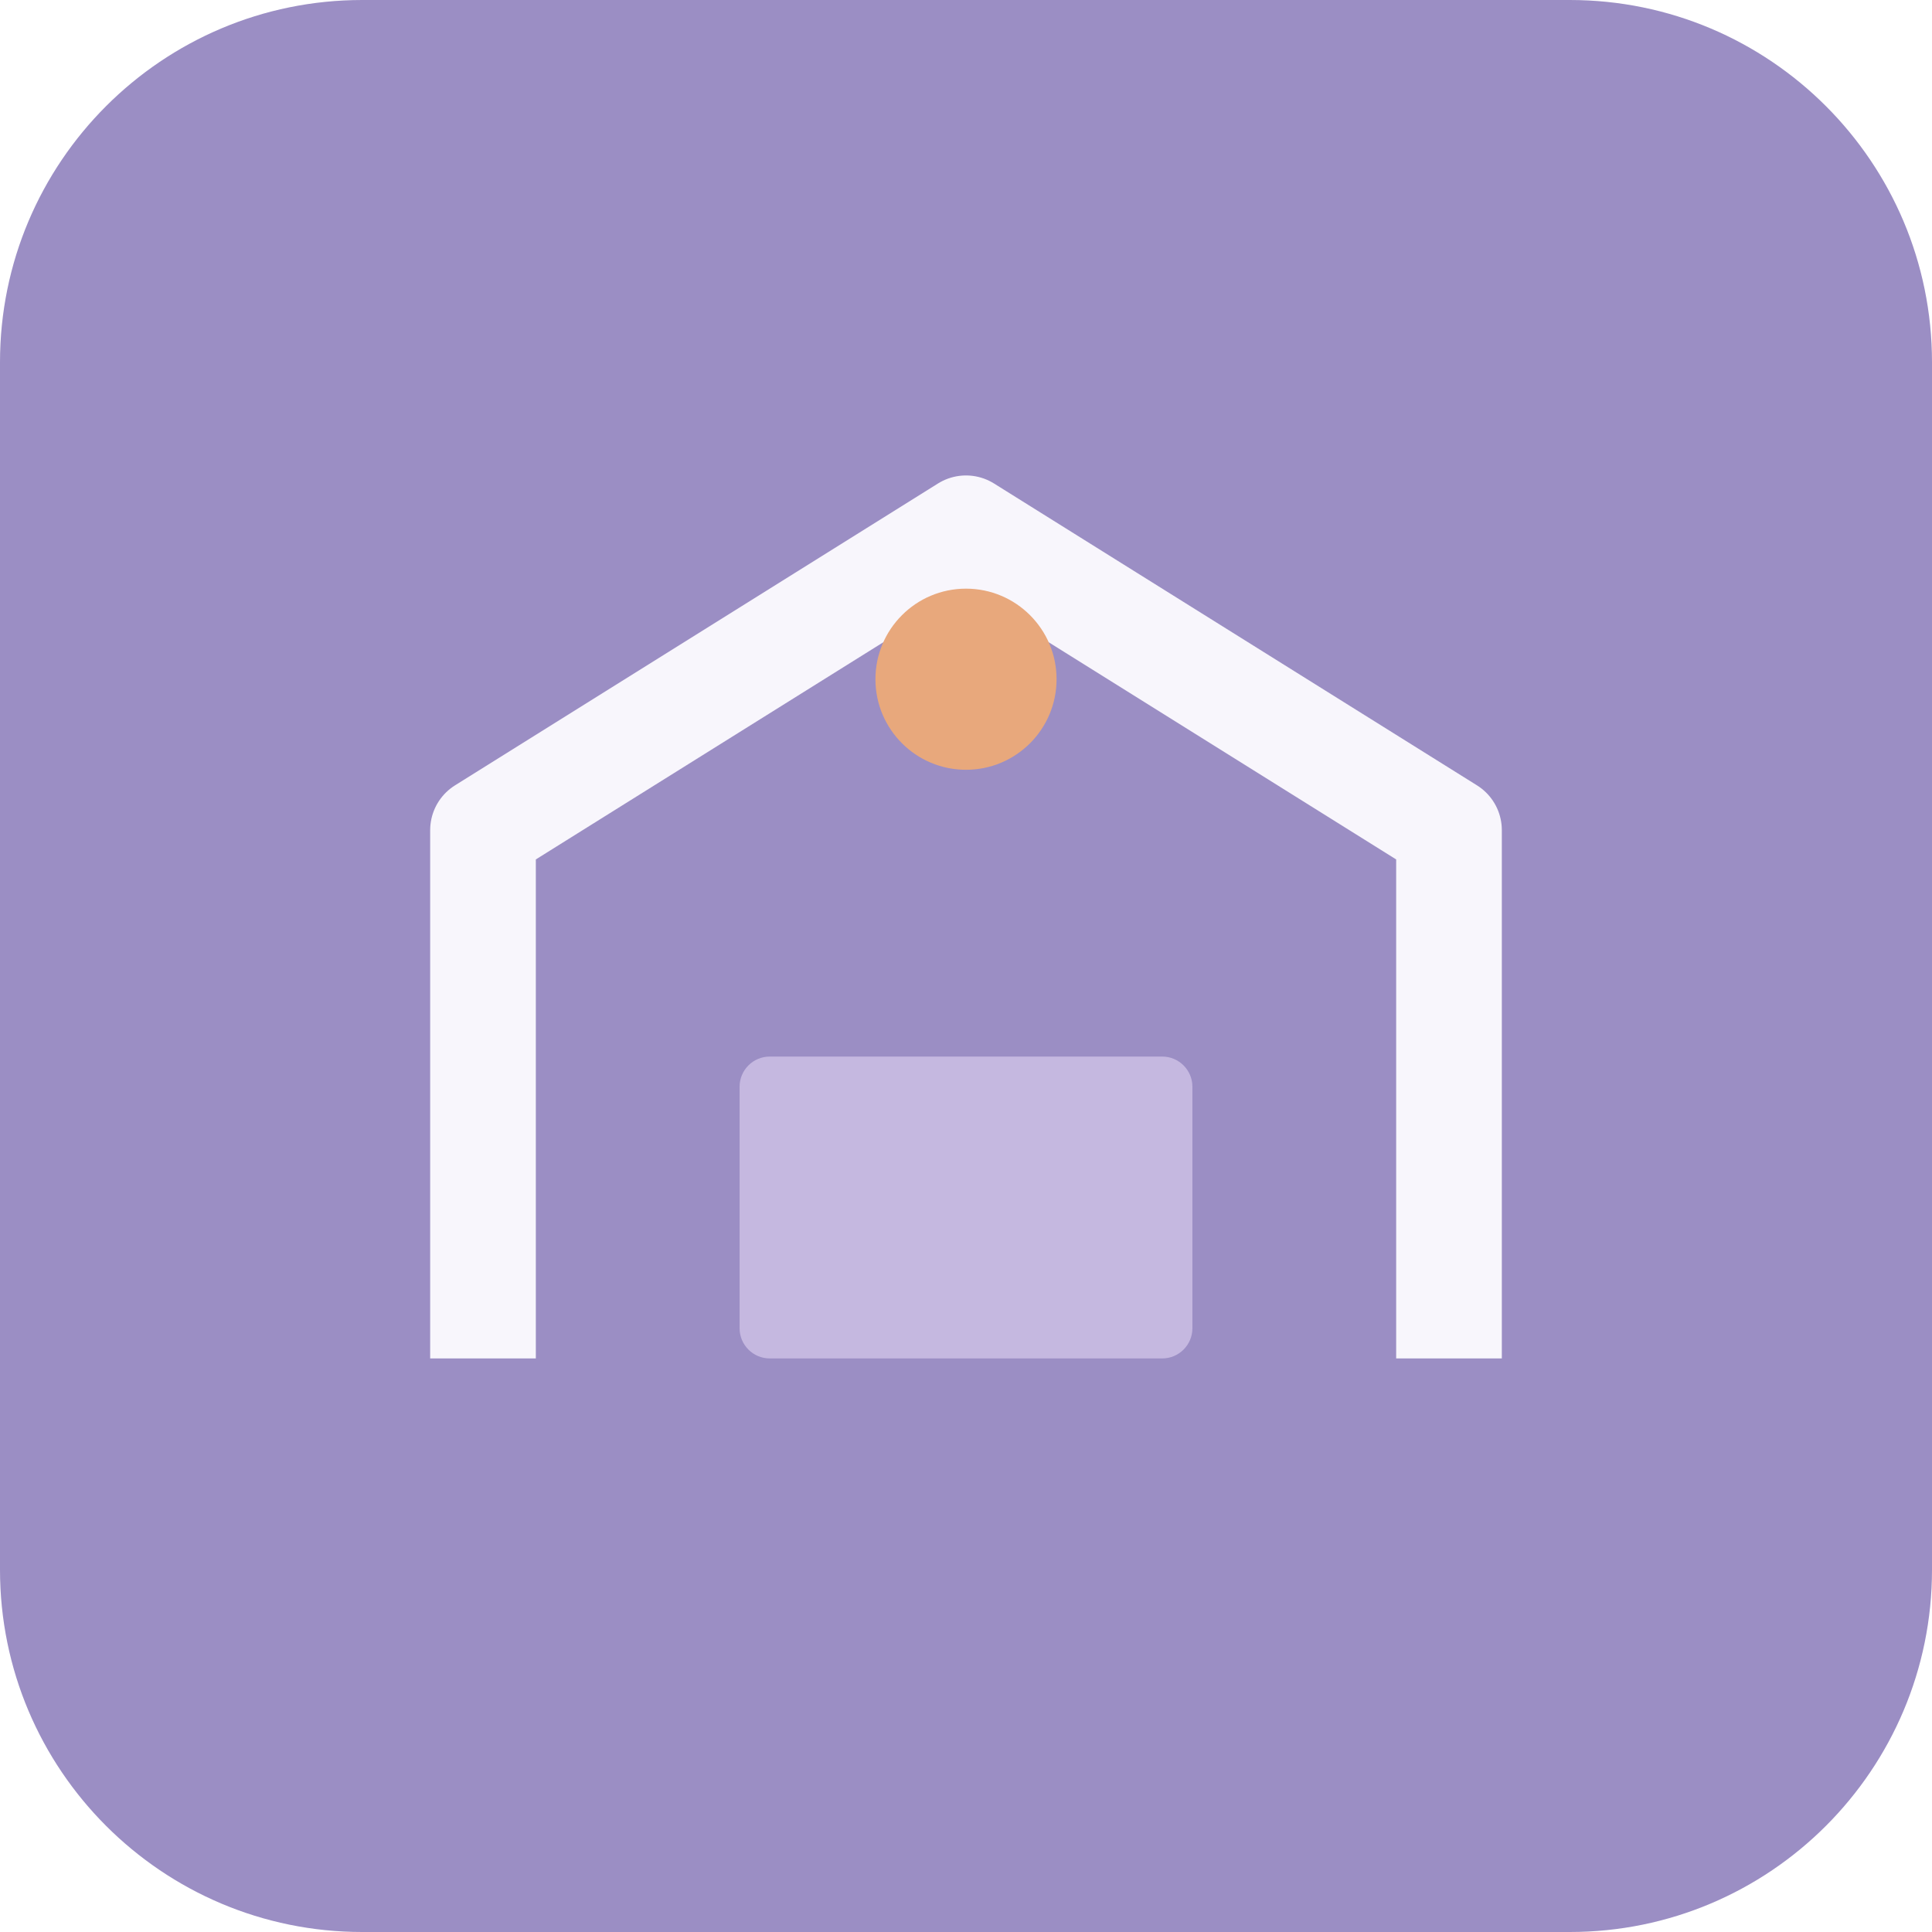
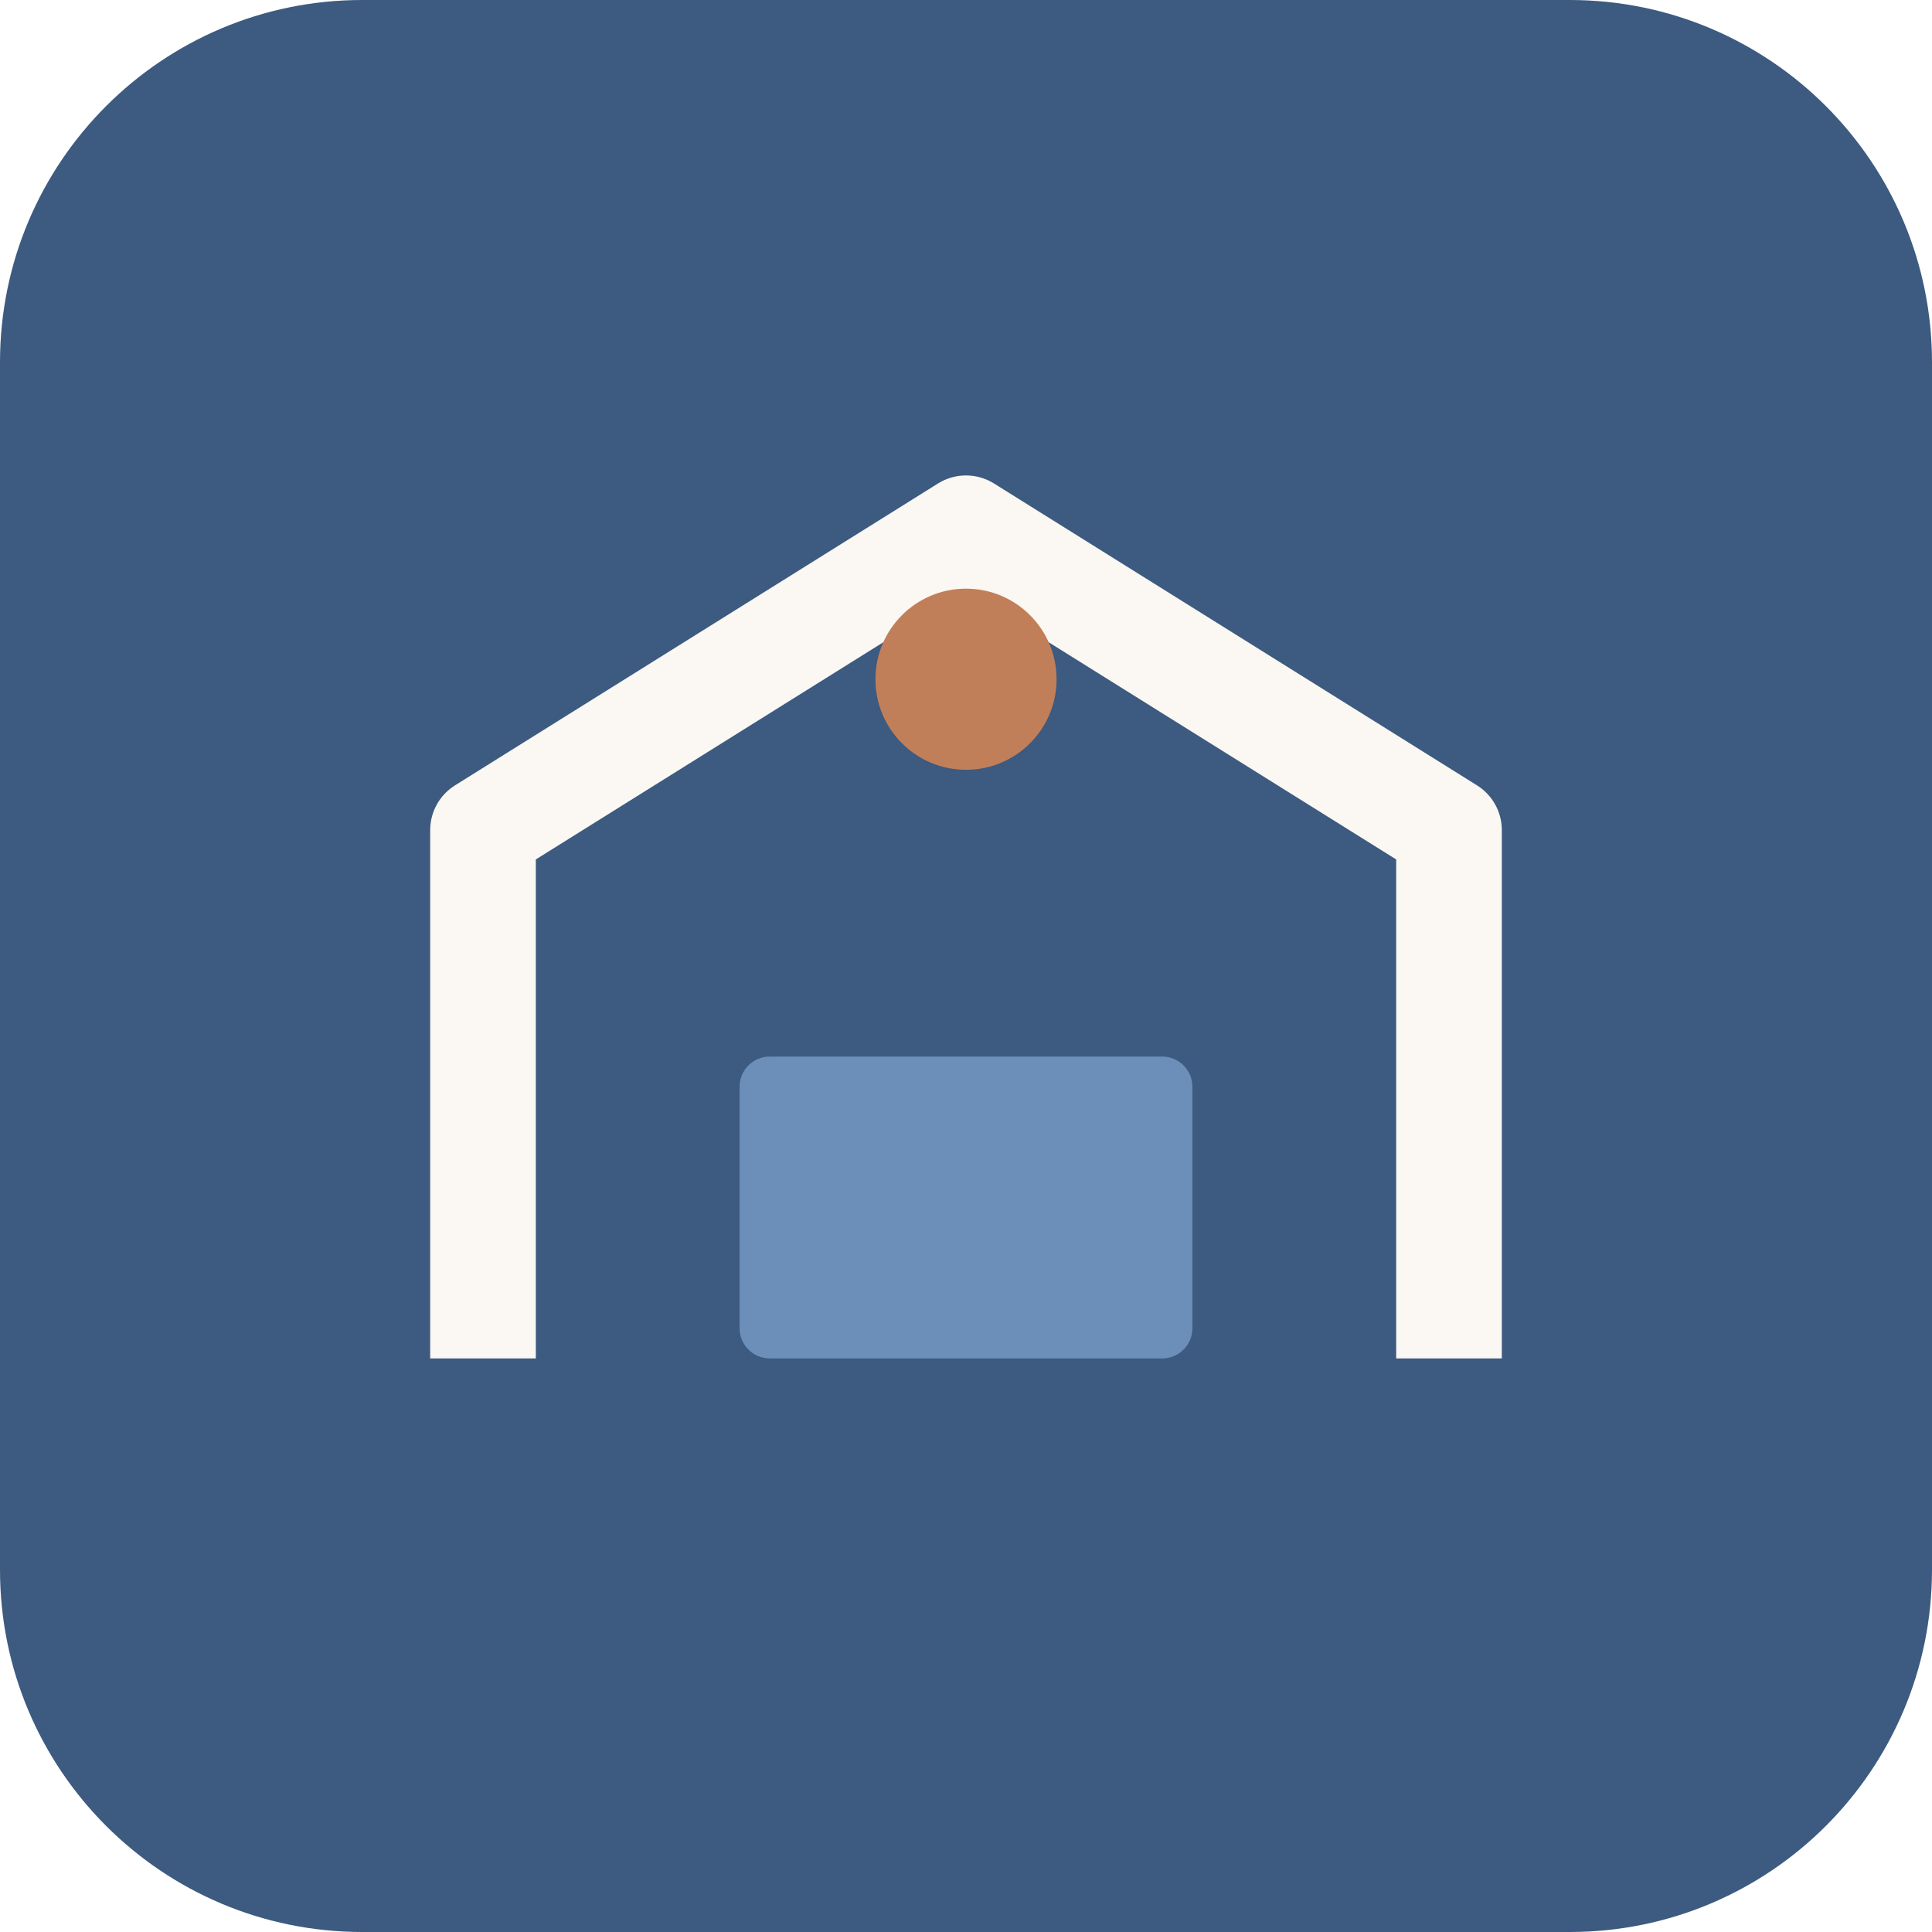
<svg xmlns="http://www.w3.org/2000/svg" viewBox="0 0 512 512" role="img" aria-label="Memory Haven">
-   <rect width="512" height="512" rx="96" fill="#9B8EC4" />
-   <path d="M128 360V220l128-80 128 80v140" fill="none" stroke="#F8F6FC" stroke-width="28" stroke-linejoin="round" />
-   <rect x="196" y="280" width="120" height="80" rx="8" fill="#C5B8E0" />
-   <circle cx="256" cy="180" r="24" fill="#E8A87C" />
+   <rect width="512" height="512" rx="96" fill="#3d5a80" />
+   <path d="M128 360V220l128-80 128 80v140" fill="none" stroke="#fbf7f2" stroke-width="28" stroke-linejoin="round" />
+   <rect x="196" y="280" width="120" height="80" rx="8" fill="#6b8fb8" />
+   <circle cx="256" cy="180" r="24" fill="#c17f59" />
</svg>
